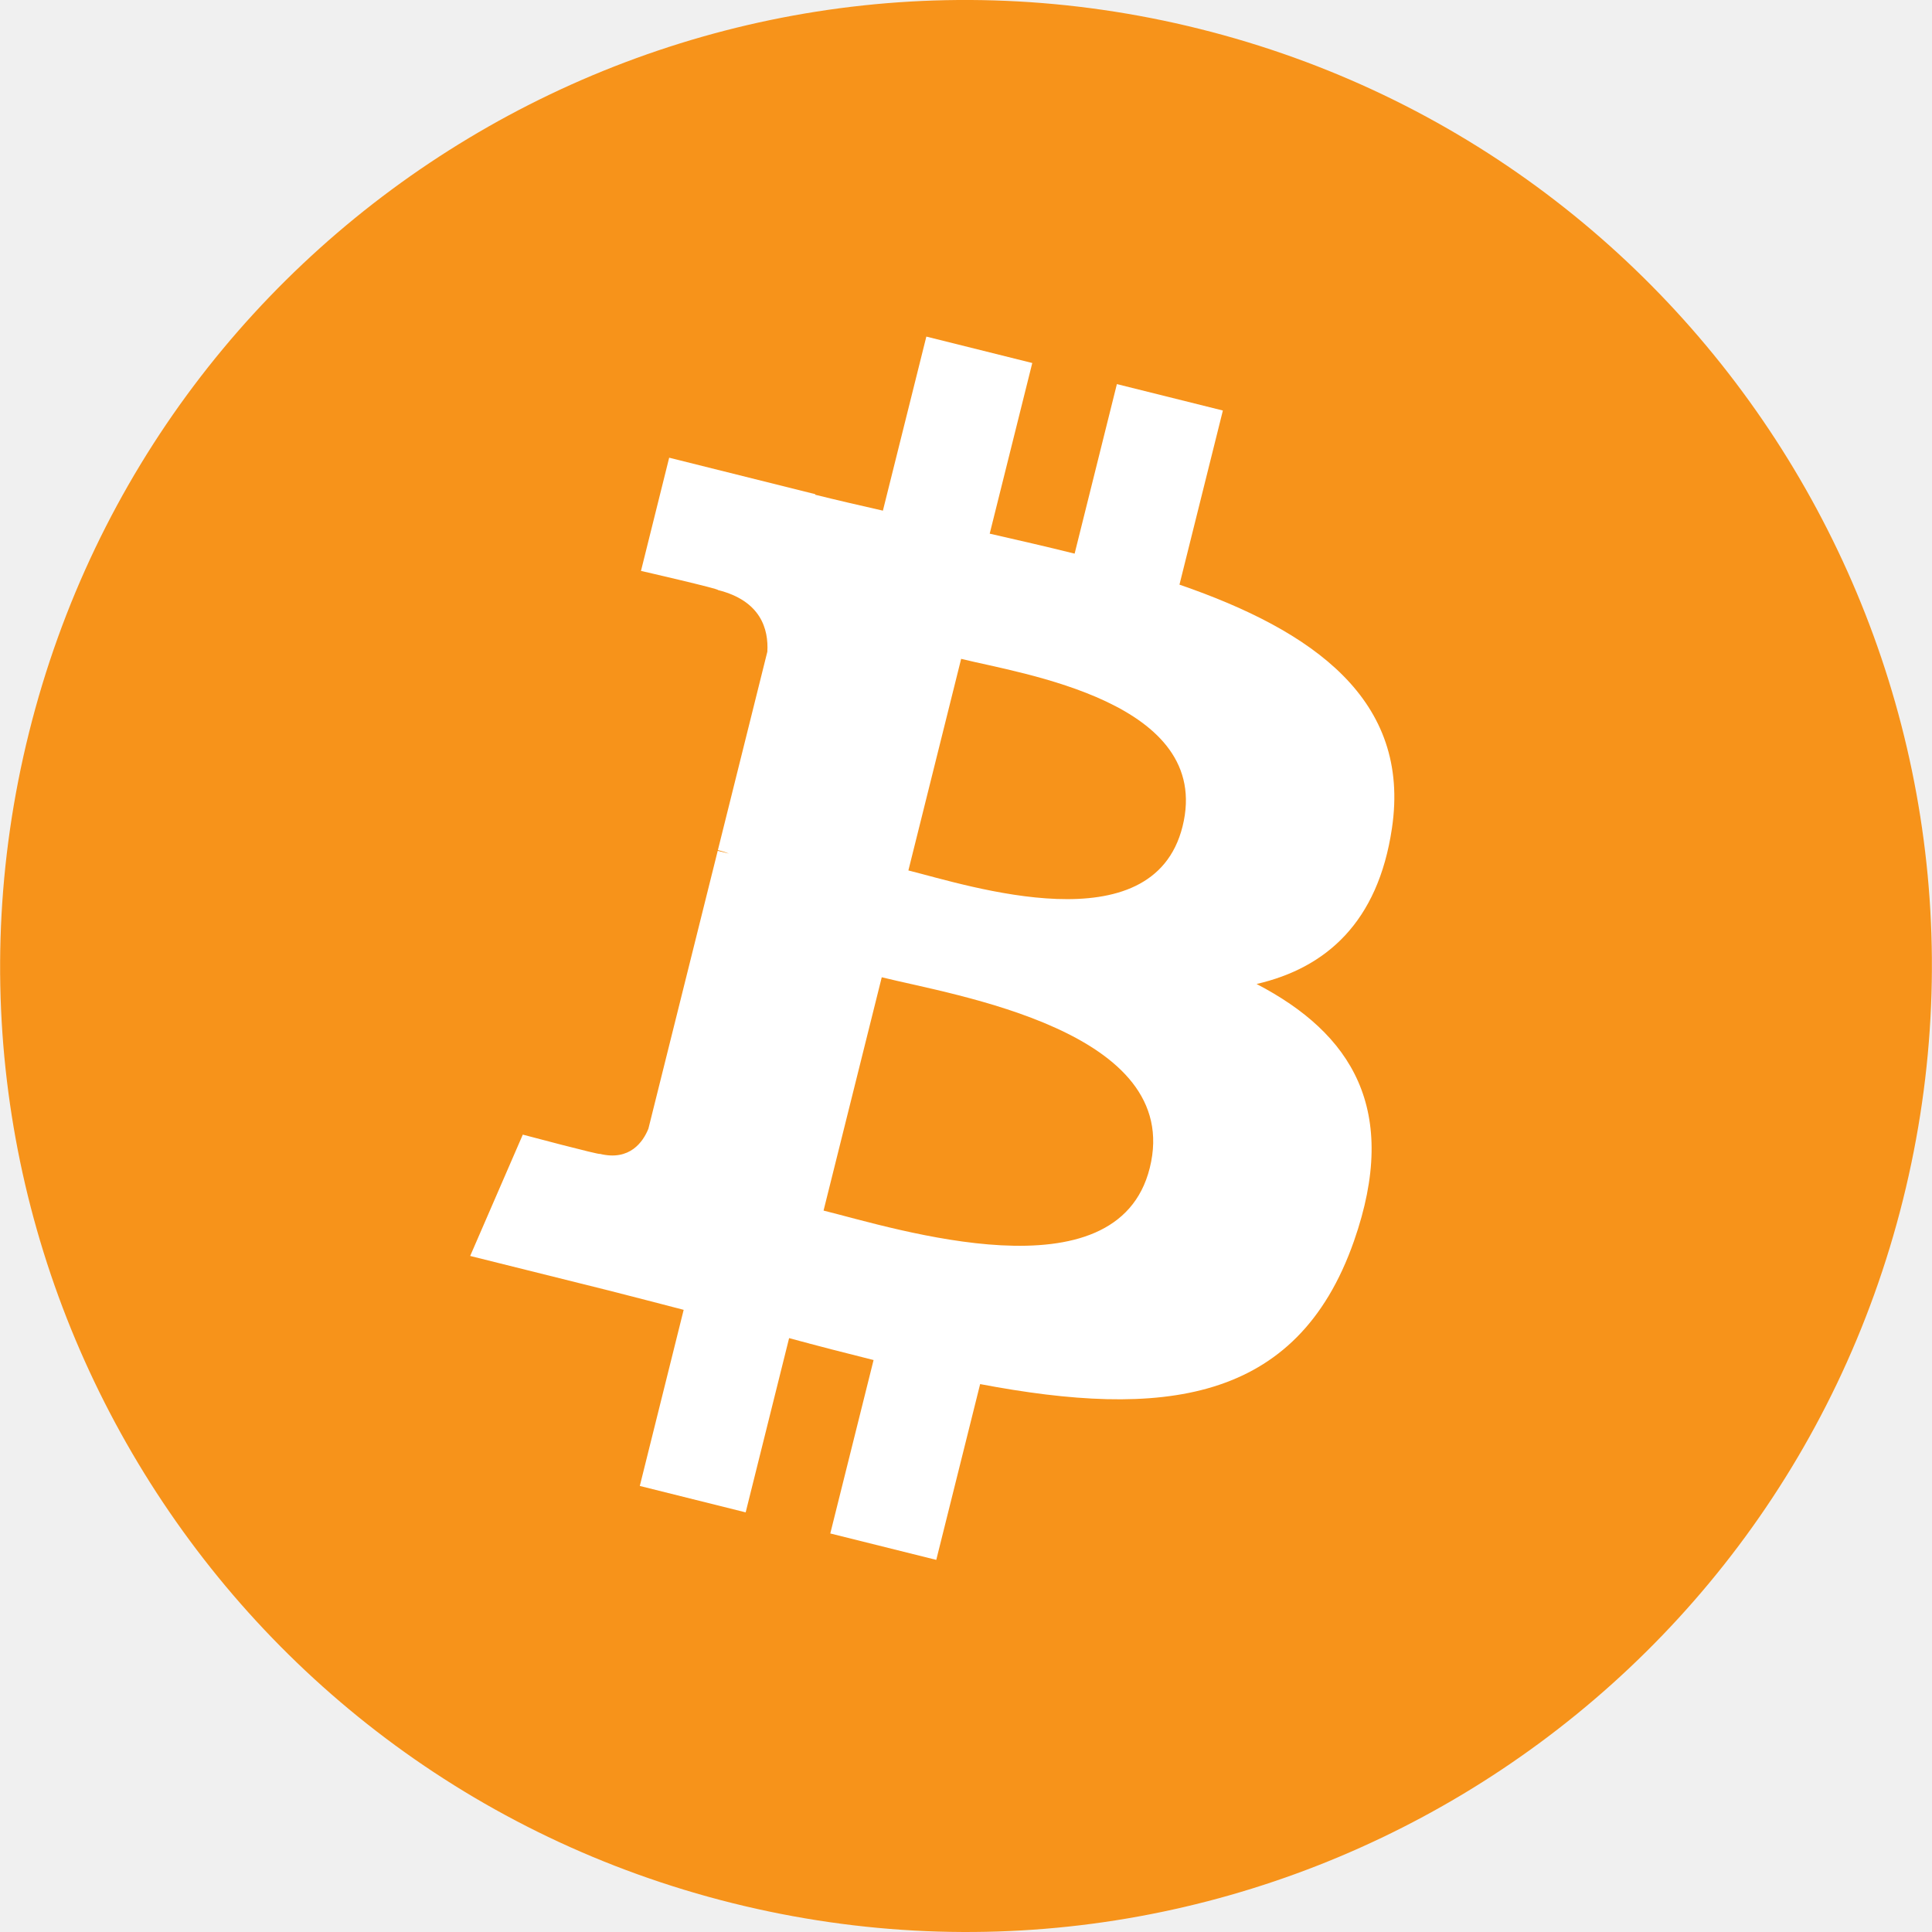
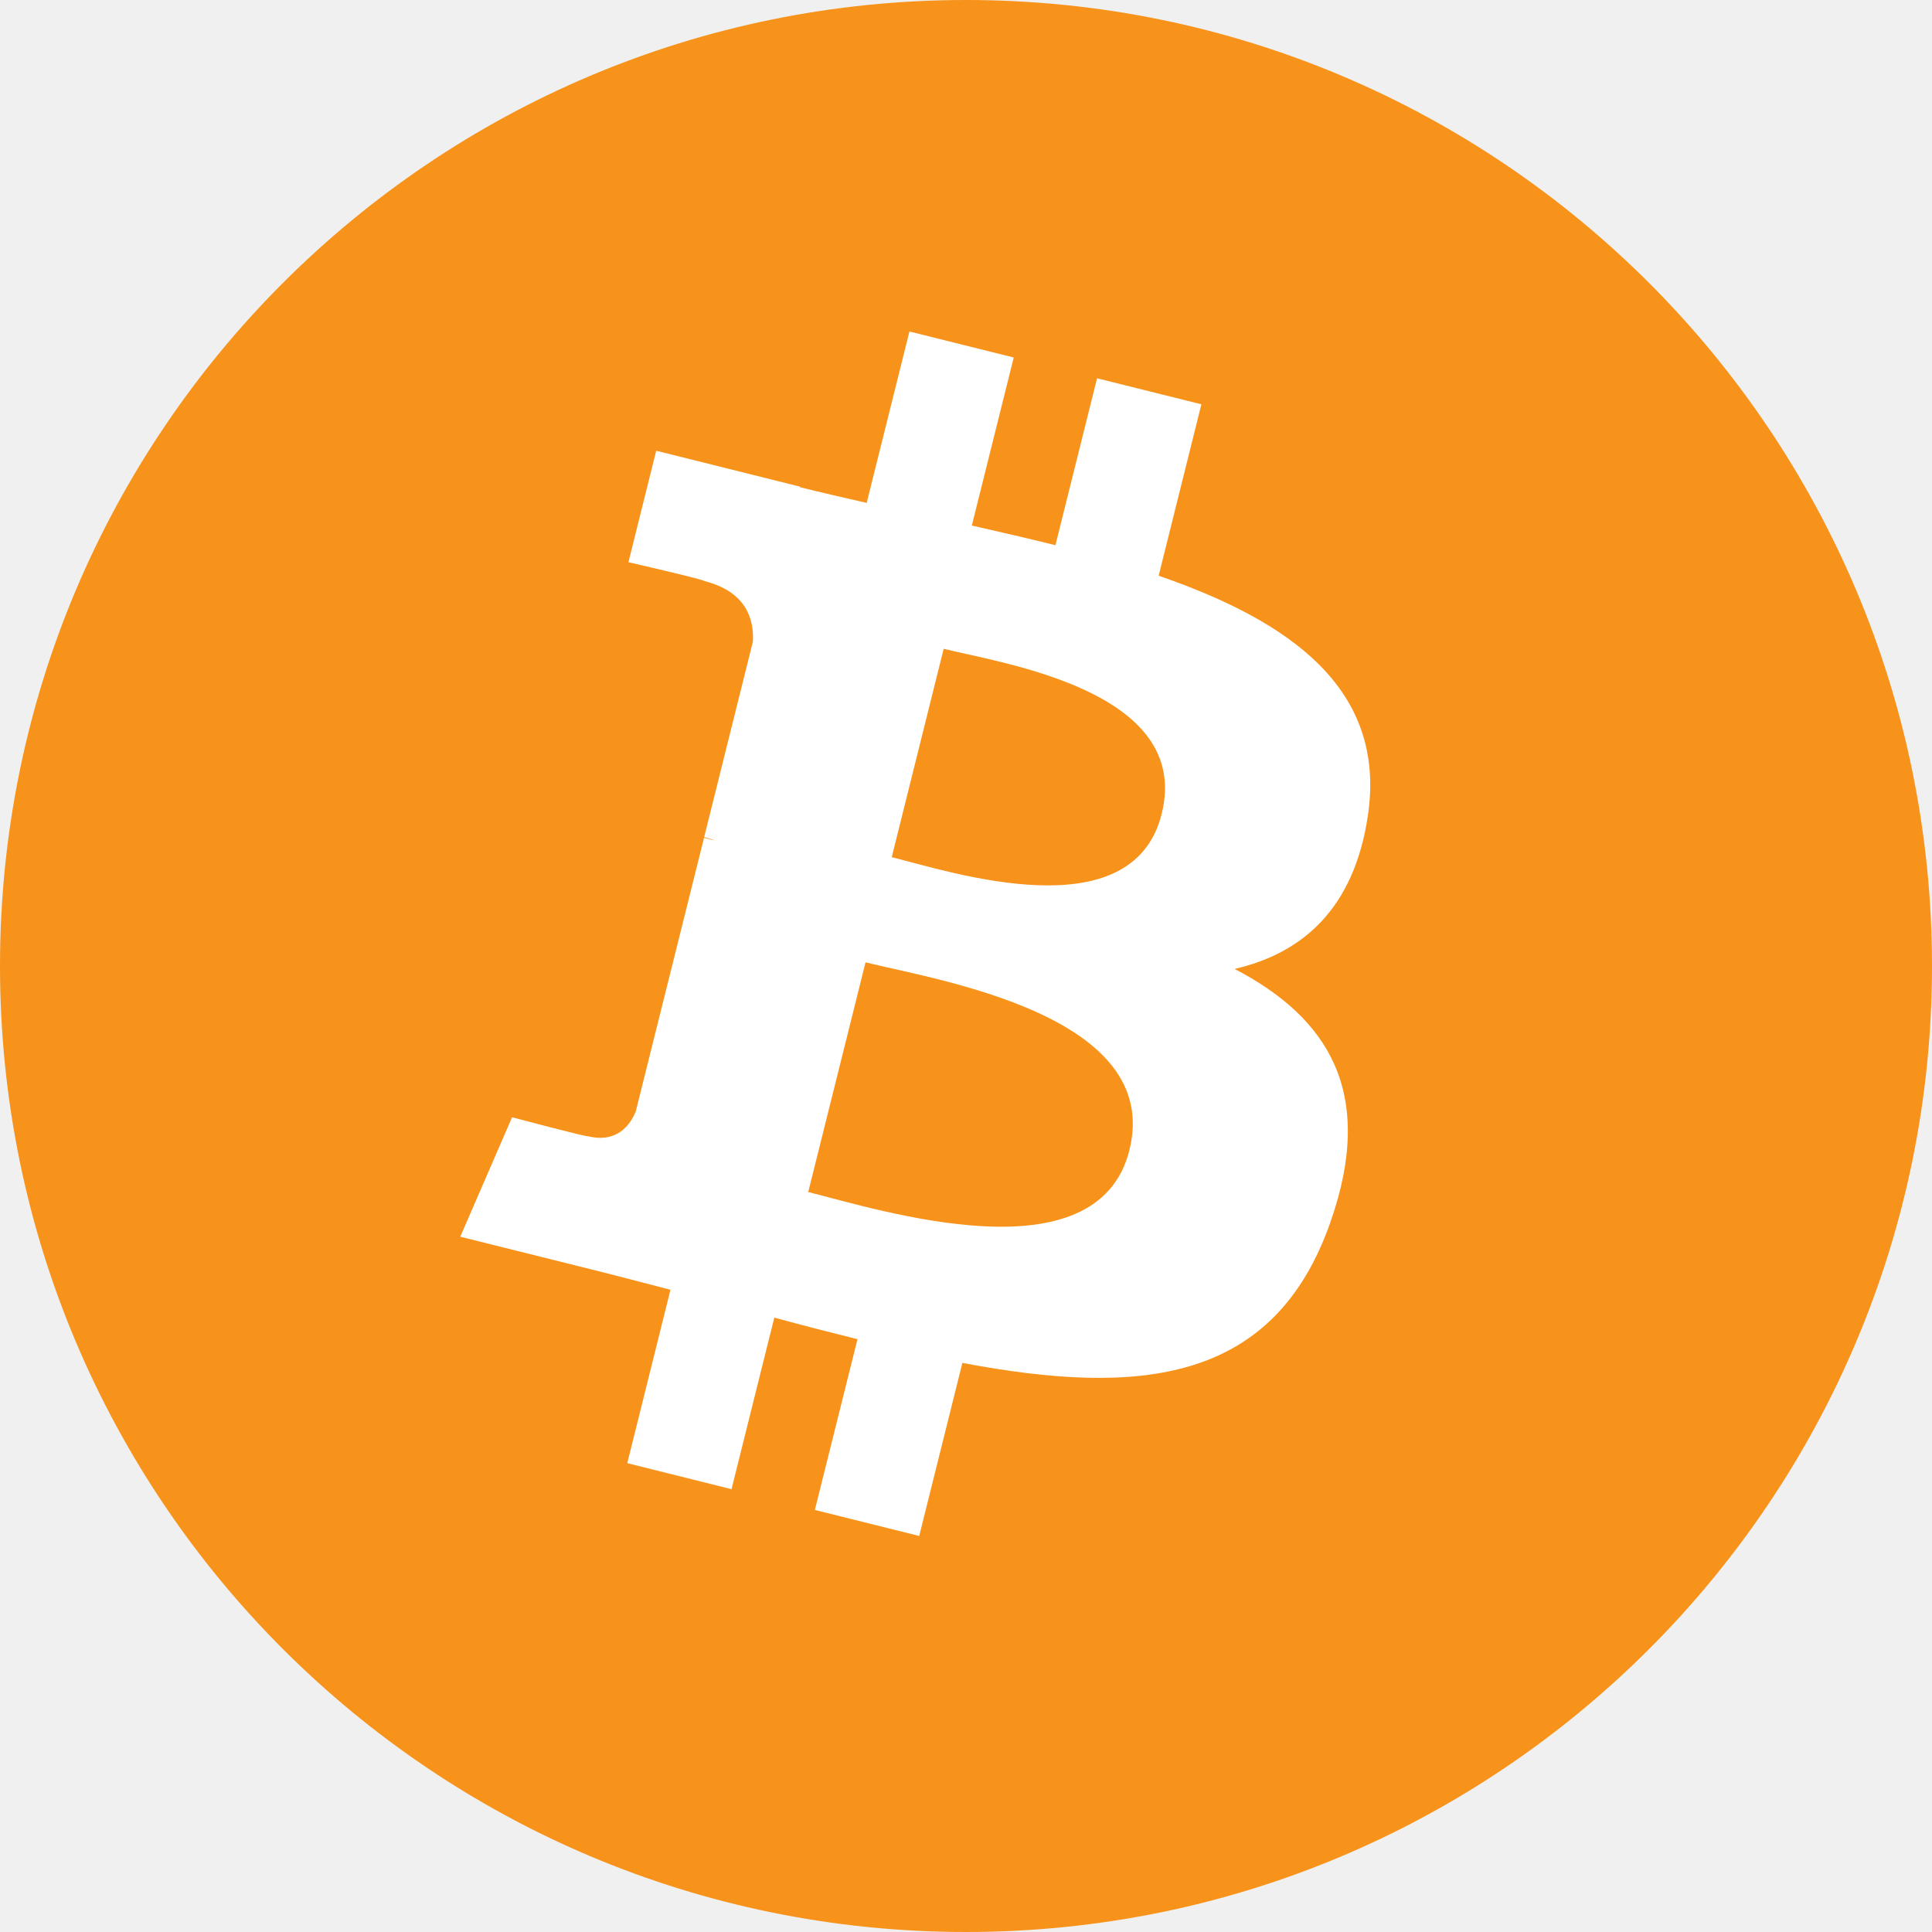
- <svg xmlns="http://www.w3.org/2000/svg" height="64" width="64" version="1.1">
-   <g transform="translate(0.00630876,-0.00301984)">
-     <path fill="#f7931a" d="m63.033,39.744c-4.274,17.143-21.637,27.576-38.782,23.301-17.138-4.274-27.571-21.638-23.295-38.78,4.272-17.145,21.635-27.579,38.775-23.305,17.144,4.274,27.576,21.64,23.302,38.784z" />
-     <path fill="#FFF" d="m46.103,27.444c0.637-4.258-2.605-6.547-7.038-8.074l1.438-5.768-3.511-0.875-1.4,5.616c-0.923-0.23-1.871-0.447-2.813-0.662l1.41-5.653-3.509-0.875-1.439,5.766c-0.764-0.174-1.514-0.346-2.242-0.527l0.004-0.018-4.842-1.209-0.934,3.75s2.605,0.597,2.55,0.634c1.422,0.355,1.679,1.296,1.636,2.042l-1.638,6.571c0.098,0.025,0.225,0.061,0.365,0.117-0.117-0.029-0.242-0.061-0.371-0.092l-2.296,9.205c-0.174,0.432-0.615,1.08-1.609,0.834,0.035,0.051-2.552-0.637-2.552-0.637l-1.743,4.019,4.569,1.139c0.85,0.213,1.683,0.436,2.503,0.646l-1.453,5.834,3.507,0.875,1.439-5.772c0.958,0.26,1.888,0.5,2.798,0.726l-1.434,5.745,3.511,0.875,1.453-5.823c5.987,1.133,10.489,0.676,12.384-4.739,1.527-4.36-0.076-6.875-3.226-8.515,2.294-0.529,4.022-2.038,4.483-5.155zm-8.022,11.249c-1.085,4.36-8.426,2.003-10.806,1.412l1.928-7.729c2.38,0.594,10.012,1.77,8.878,6.317zm1.086-11.312c-0.99,3.966-7.1,1.951-9.082,1.457l1.748-7.01c1.982,0.494,8.365,1.416,7.334,5.553z" />
+ <svg xmlns="http://www.w3.org/2000/svg" height="60px" version="1.1" viewBox="0 0 60 60" width="60px">
+   <defs />
+   <g fill="none" fill-rule="evenodd" id="Page-1" stroke="none" stroke-width="1">
+     <g id="Social_icons" transform="translate(-322, -954)">
+       <g id="Bitcoin" transform="translate(322, 954)">
+         <path d="M30,60 C46.569,60 60,46.569 60,30 C60,13.431 46.569,0 30,0 C13.431,0 0,13.431 0,30 C0,46.569 13.431,60 30,60 Z" fill="#F7931A" id="Oval" />
+         <path d="M42.48,25.333 C43.068,21.402 40.075,19.29 35.983,17.88 L37.31,12.556 L34.07,11.748 L32.777,16.932 C31.925,16.72 31.05,16.519 30.181,16.321 L31.482,11.103 L28.243,10.295 L26.915,15.618 C26.21,15.457 25.517,15.298 24.845,15.131 L24.849,15.114 L20.379,13.998 L19.517,17.46 C19.517,17.46 21.922,18.011 21.871,18.045 C23.184,18.373 23.421,19.242 23.381,19.93 L21.869,25.996 C21.96,26.019 22.077,26.052 22.206,26.104 C22.098,26.077 21.983,26.047 21.864,26.019 L19.744,34.516 C19.584,34.914 19.177,35.513 18.259,35.286 C18.291,35.333 15.903,34.698 15.903,34.698 L14.294,38.407 L18.512,39.459 C19.297,39.655 20.066,39.861 20.822,40.055 L19.481,45.44 L22.718,46.248 L24.047,40.92 C24.931,41.16 25.79,41.382 26.63,41.59 L25.306,46.893 L28.547,47.701 L29.888,42.326 C35.414,43.372 39.57,42.95 41.319,37.951 C42.729,33.927 41.249,31.605 38.342,30.091 C40.459,29.603 42.054,28.21 42.48,25.333 L42.48,25.333 Z M35.075,35.717 C34.073,39.741 27.297,37.566 25.1,37.02 L26.88,29.886 C29.077,30.434 36.122,31.519 35.075,35.717 Z M36.077,25.275 C35.163,28.936 29.523,27.076 27.694,26.62 L29.307,20.149 C31.137,20.605 37.029,21.456 36.077,25.275 L36.077,25.275 Z" fill="#FFFFFF" id="Shape" />
+       </g>
+     </g>
  </g>
</svg>
